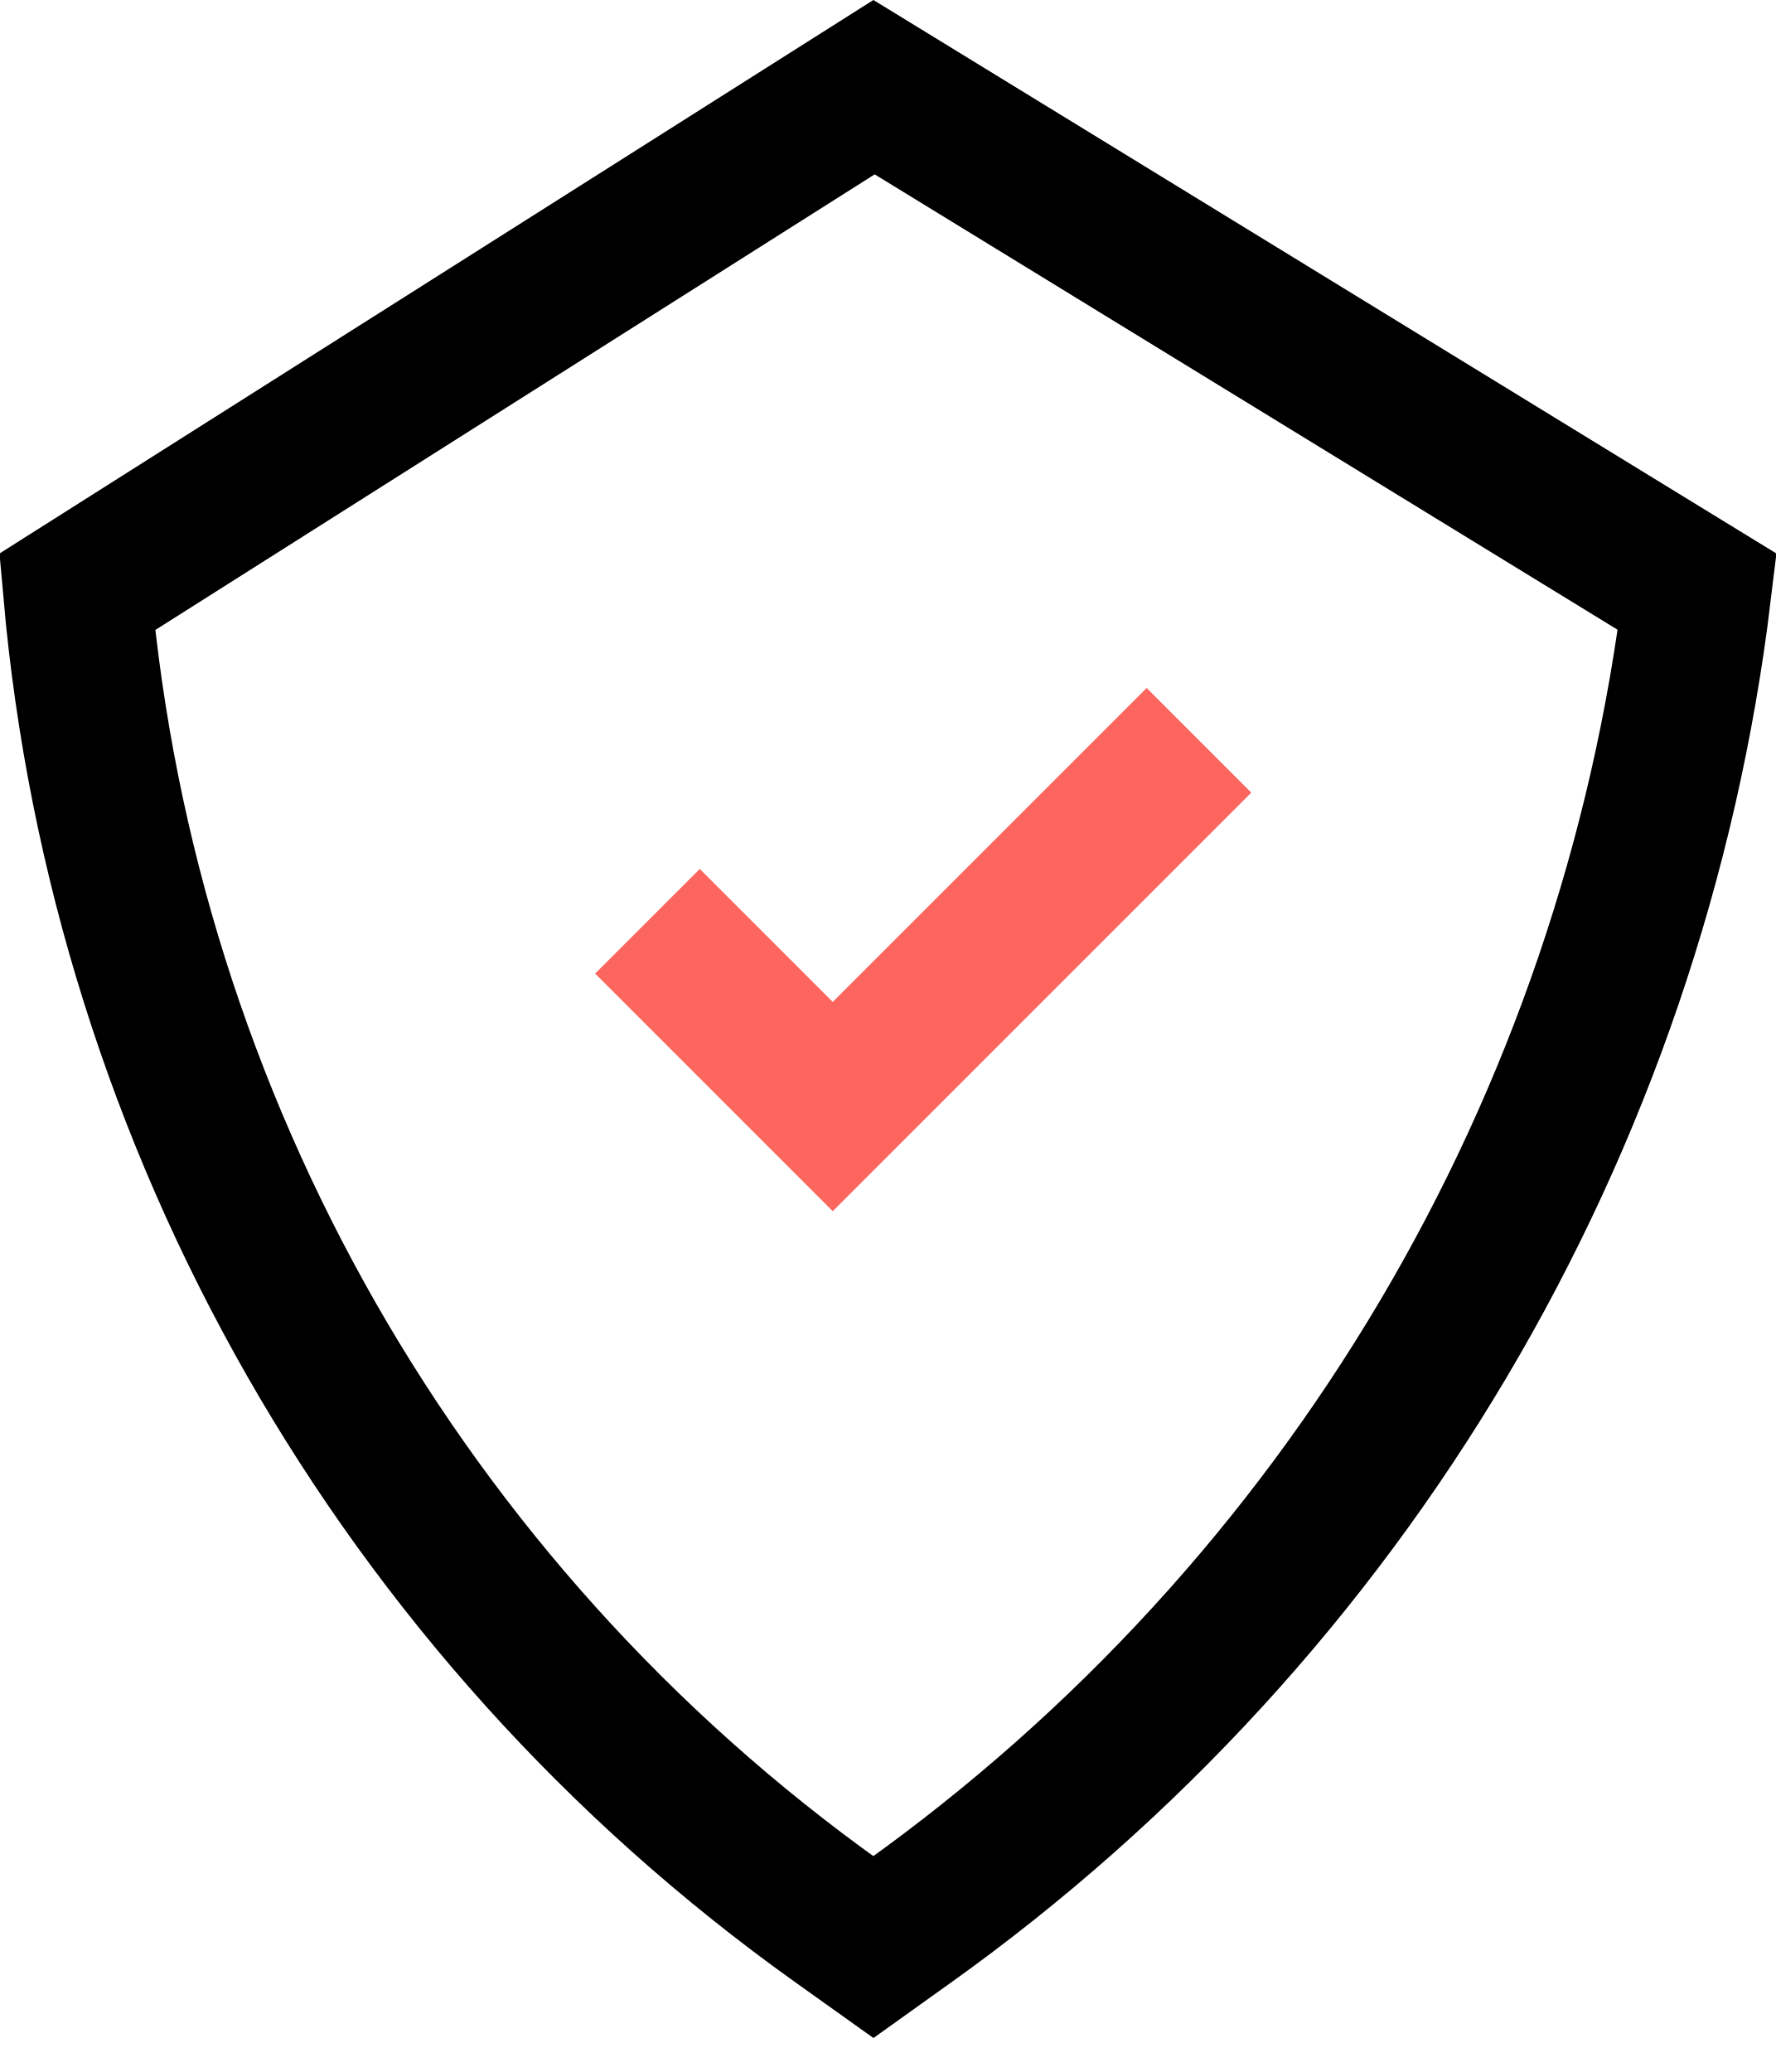
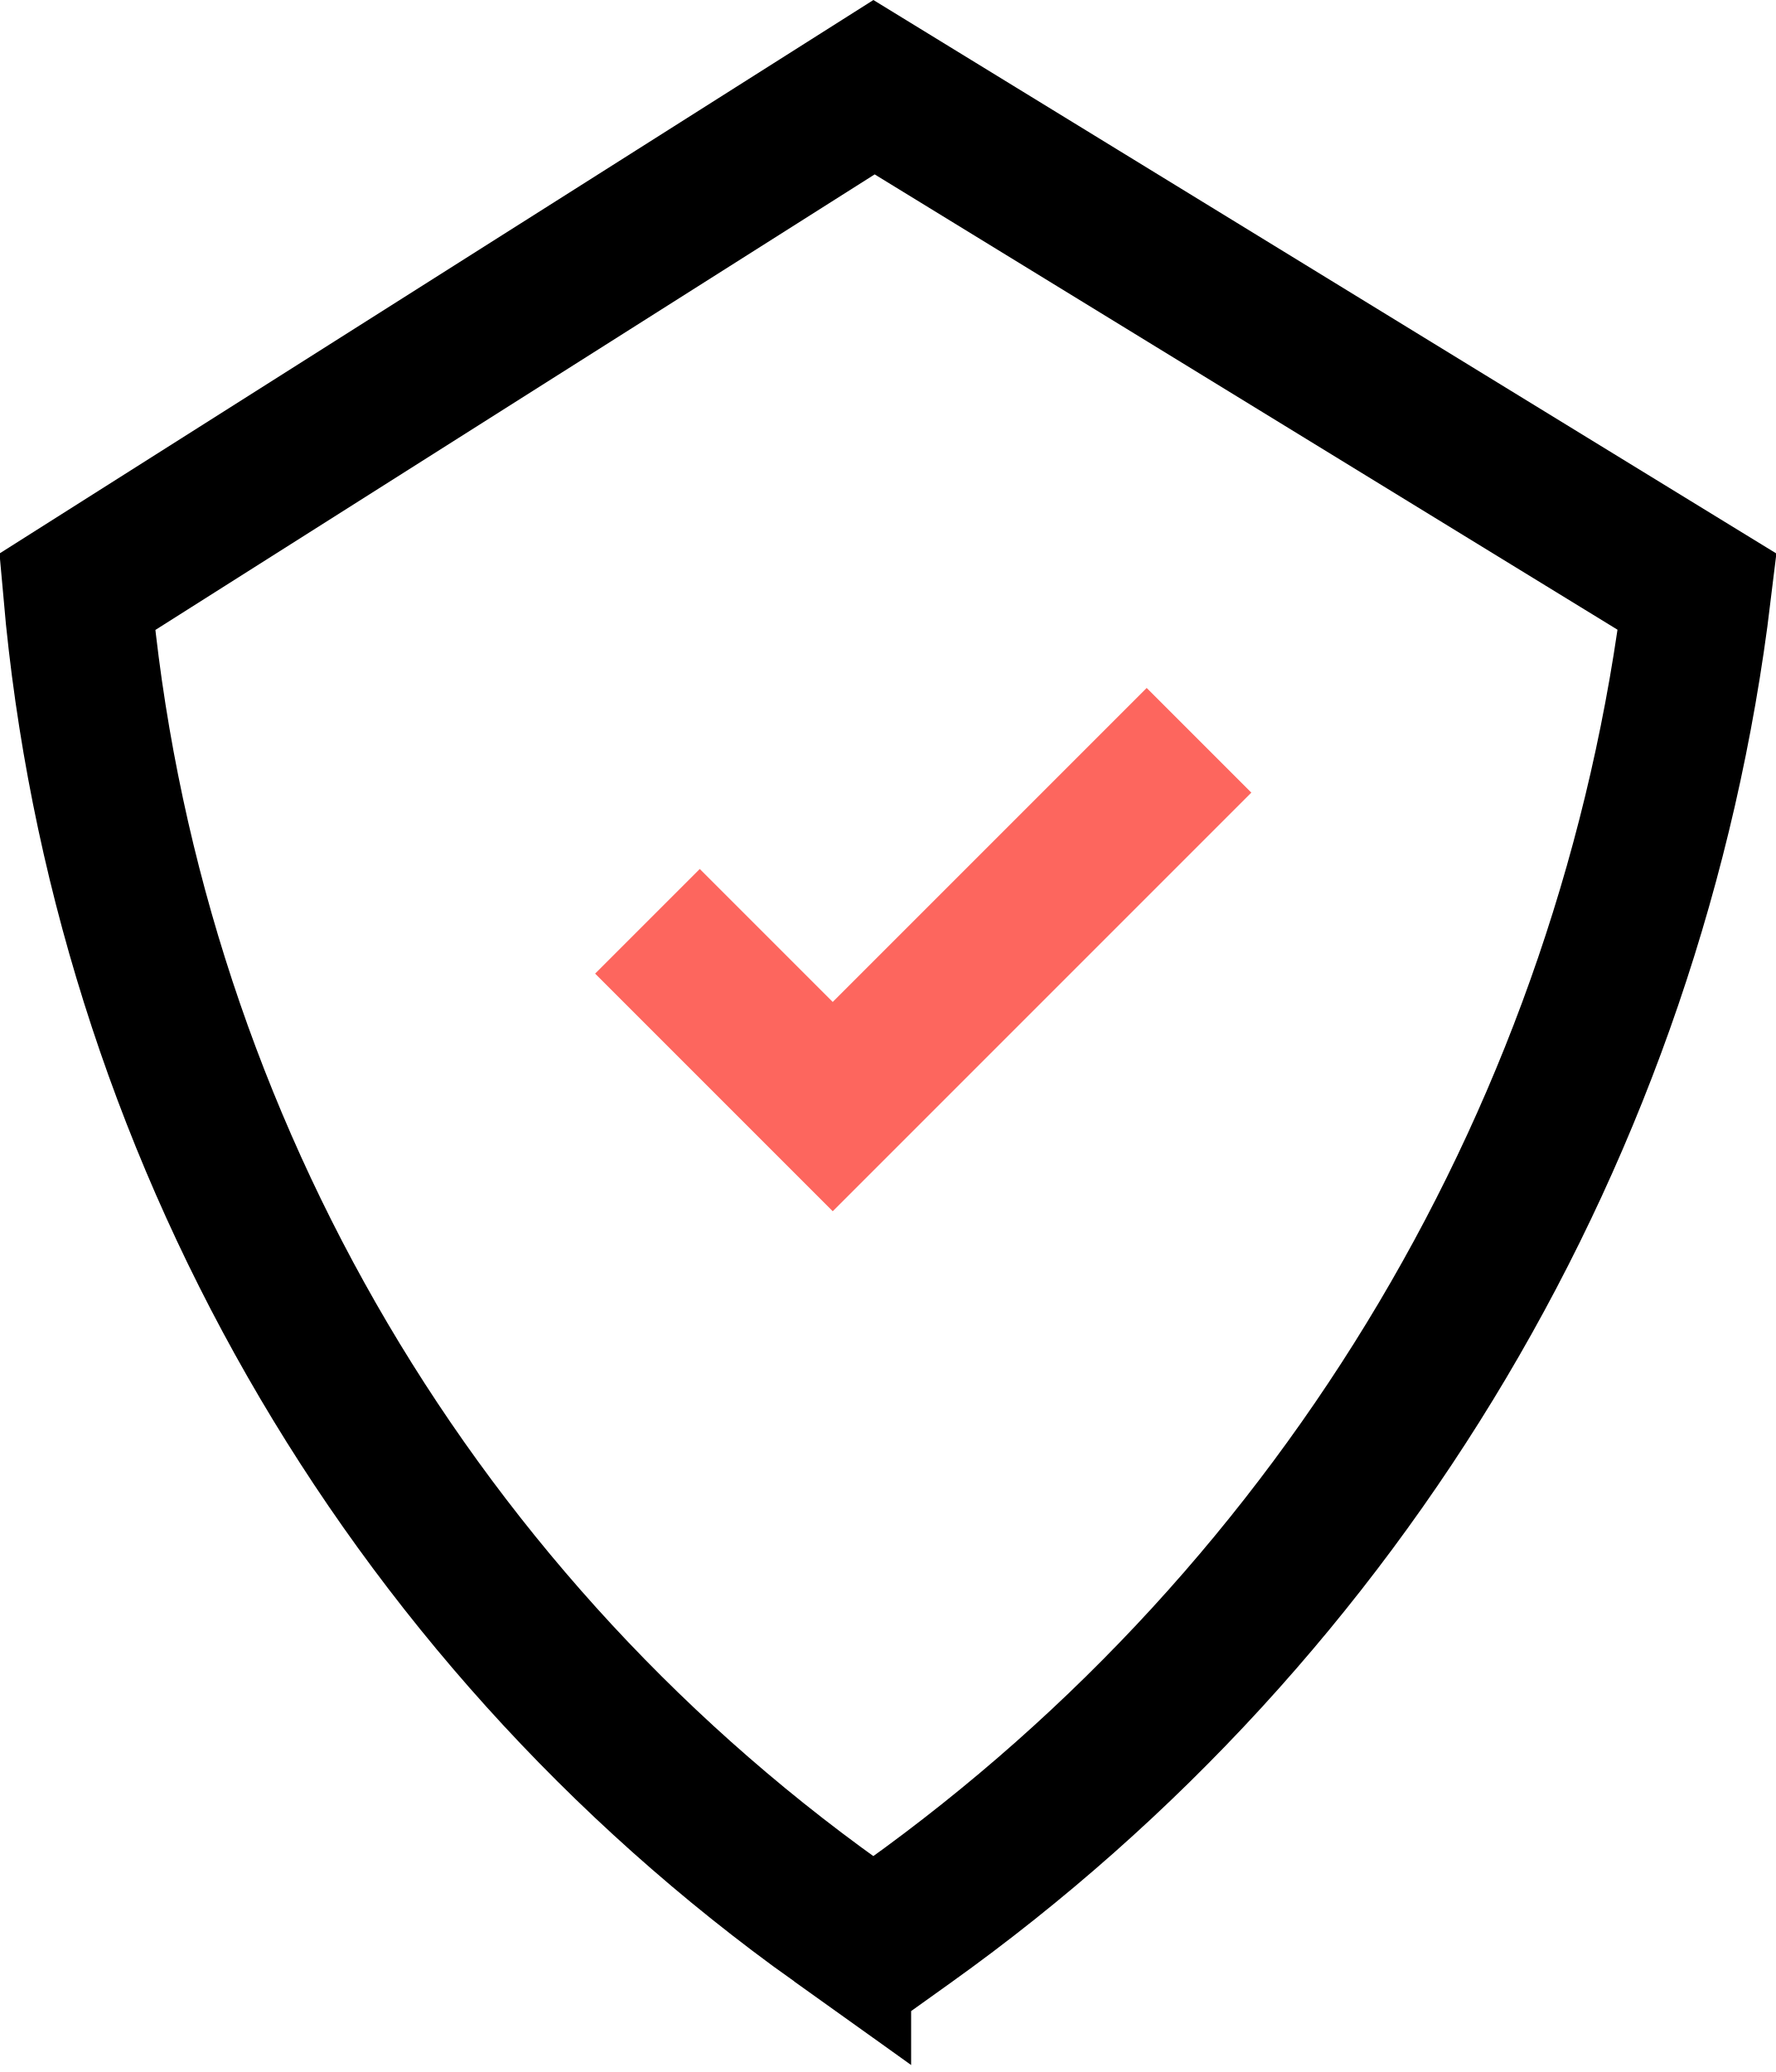
- <svg xmlns="http://www.w3.org/2000/svg" width="48" height="56" viewBox="0 0 48 56" fill="none">
-   <path d="M22.627 51.925C10.848 43.511 3.357 30.377 2.086 15.997L23.624 2.356L45.875 15.994C44.128 30.428 36.396 43.489 24.534 51.961L23.607 52.624L22.627 51.925Z" stroke="black" stroke-width="4" />
-   <path d="M17.5 24.899L22.508 29.907L32.407 20.008" stroke="#FD665E" stroke-width="4" />
+ <svg xmlns="http://www.w3.org/2000/svg" width="48" height="56" fill="none">
+   <path d="M22.627 51.925A49.513 49.513 0 012.086 15.997l21.538-13.64 22.25 13.637a51.858 51.858 0 01-21.34 35.967l-.927.663-.98-.7z" stroke="#000" stroke-width="4" />
+   <path d="M17.5 24.9l5.008 5.008 9.9-9.9" stroke="#FD665E" stroke-width="4" />
</svg>
